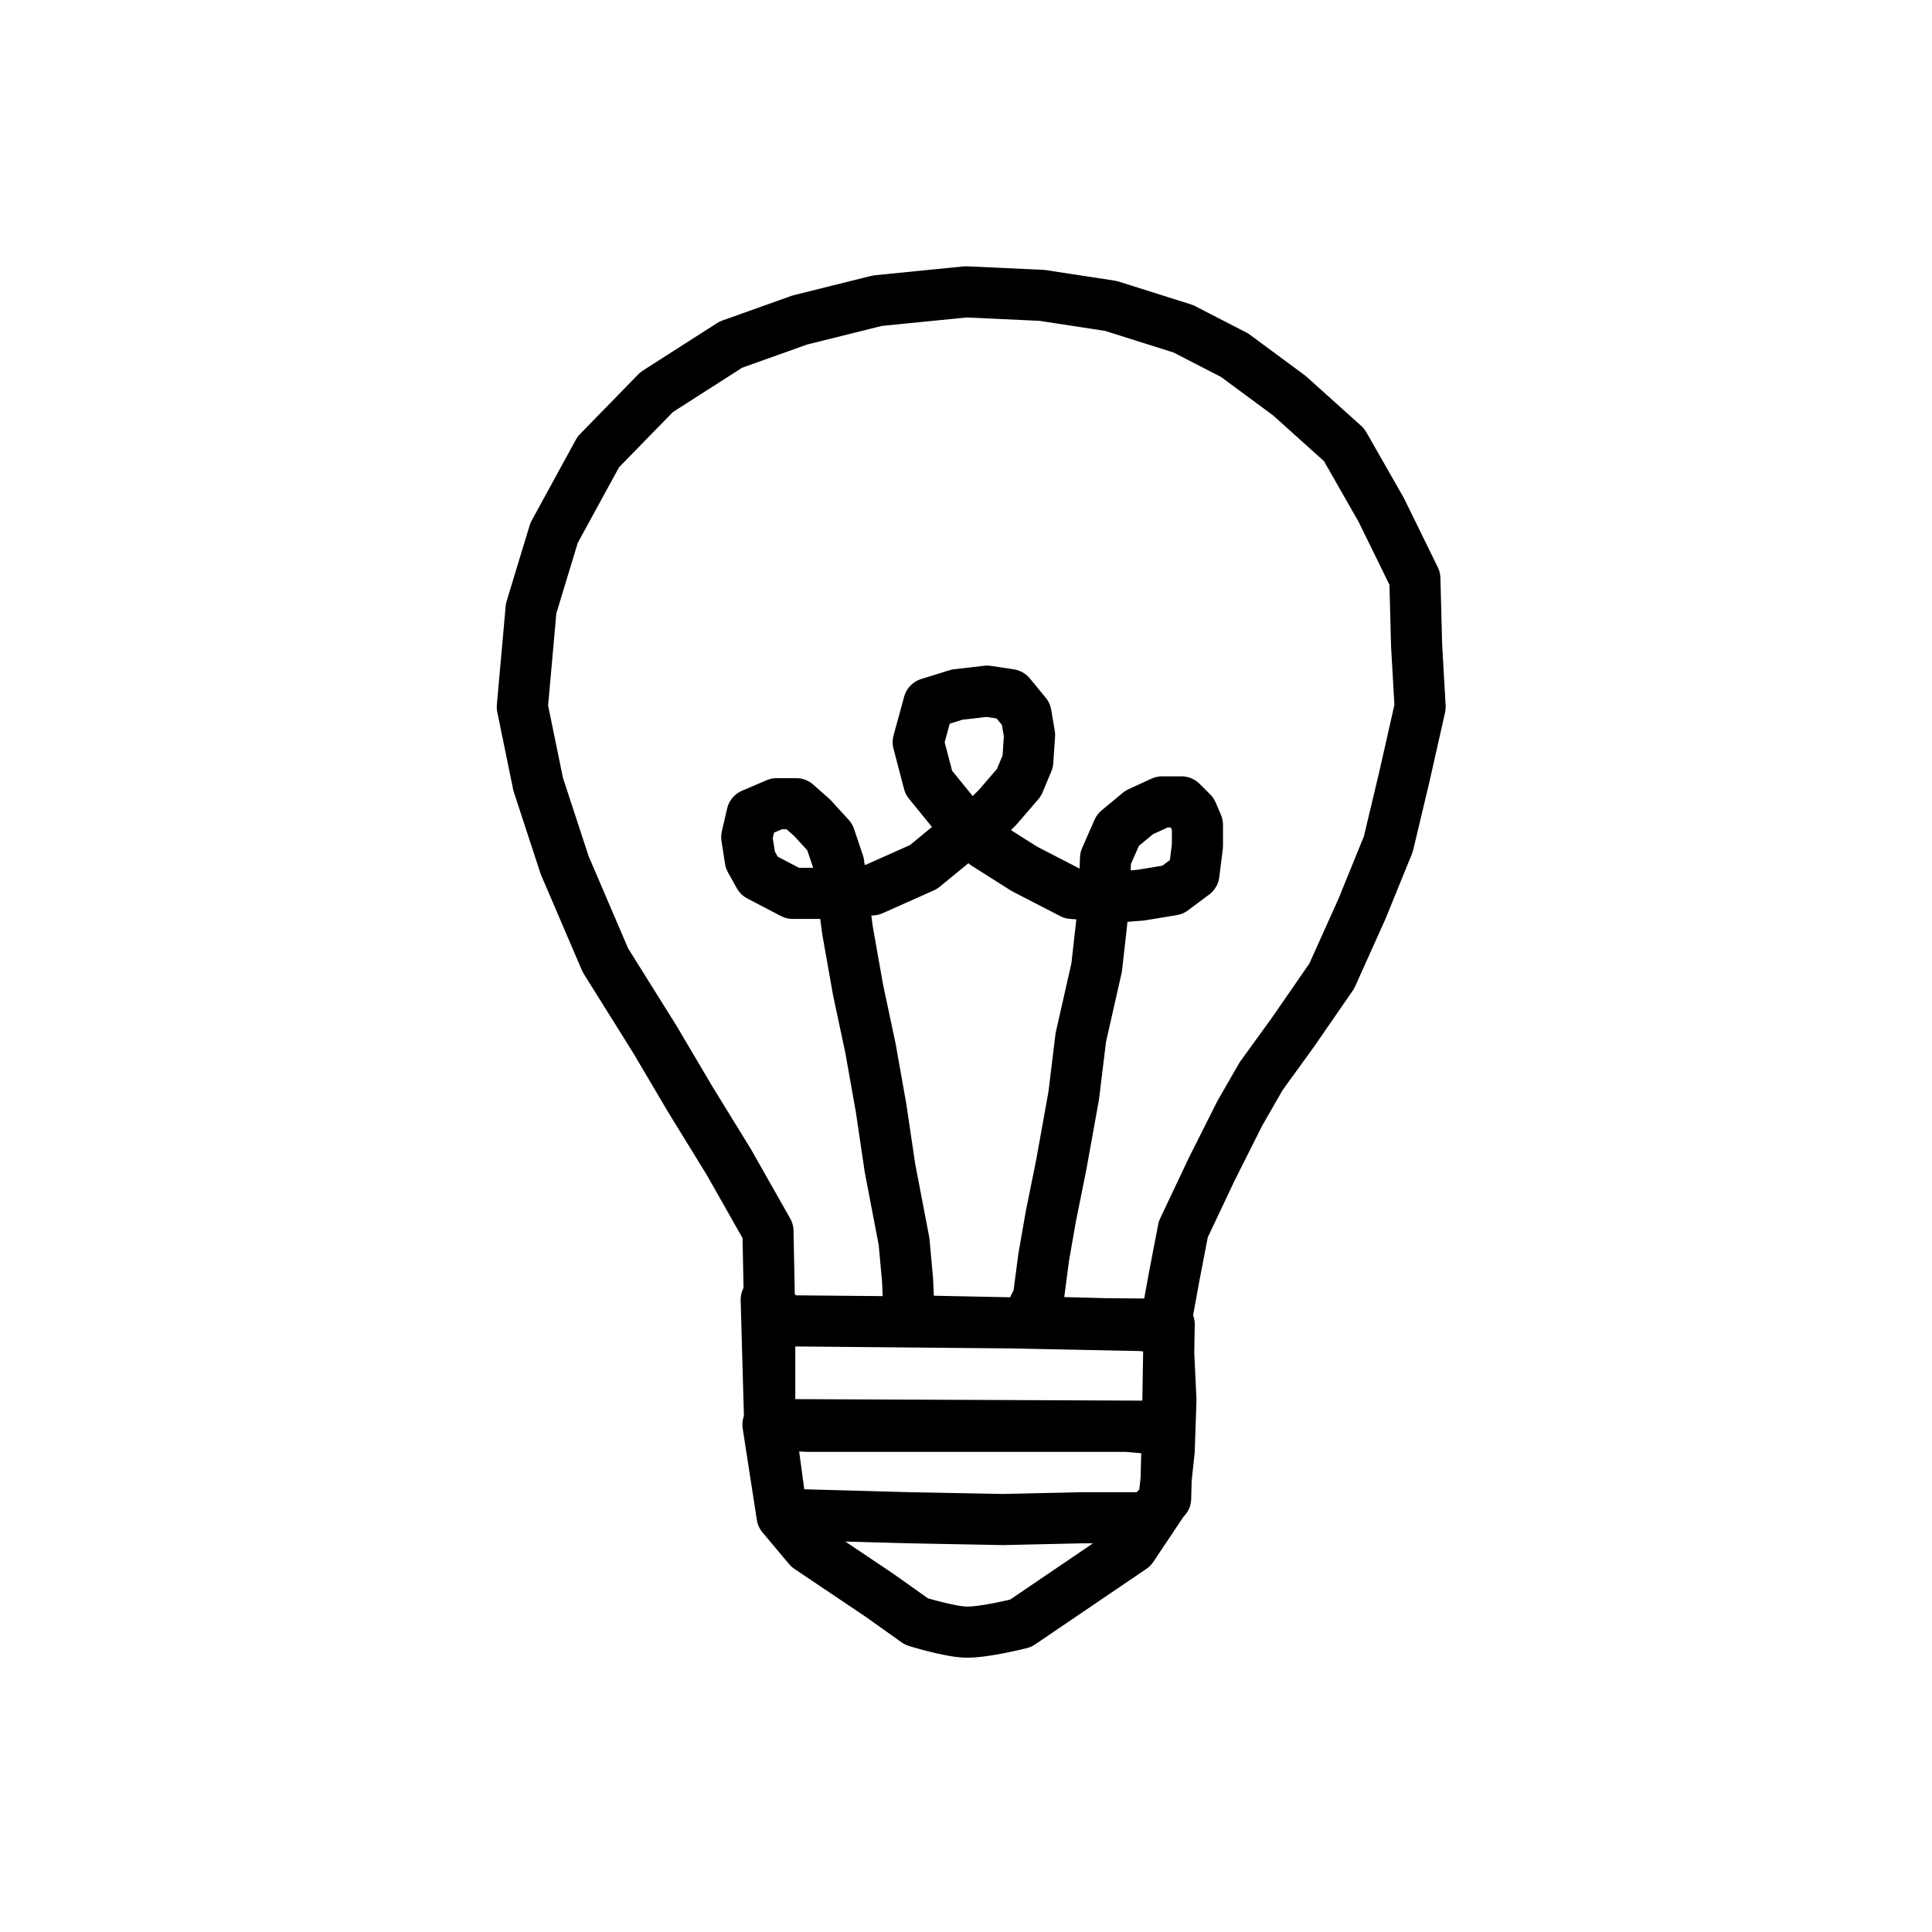
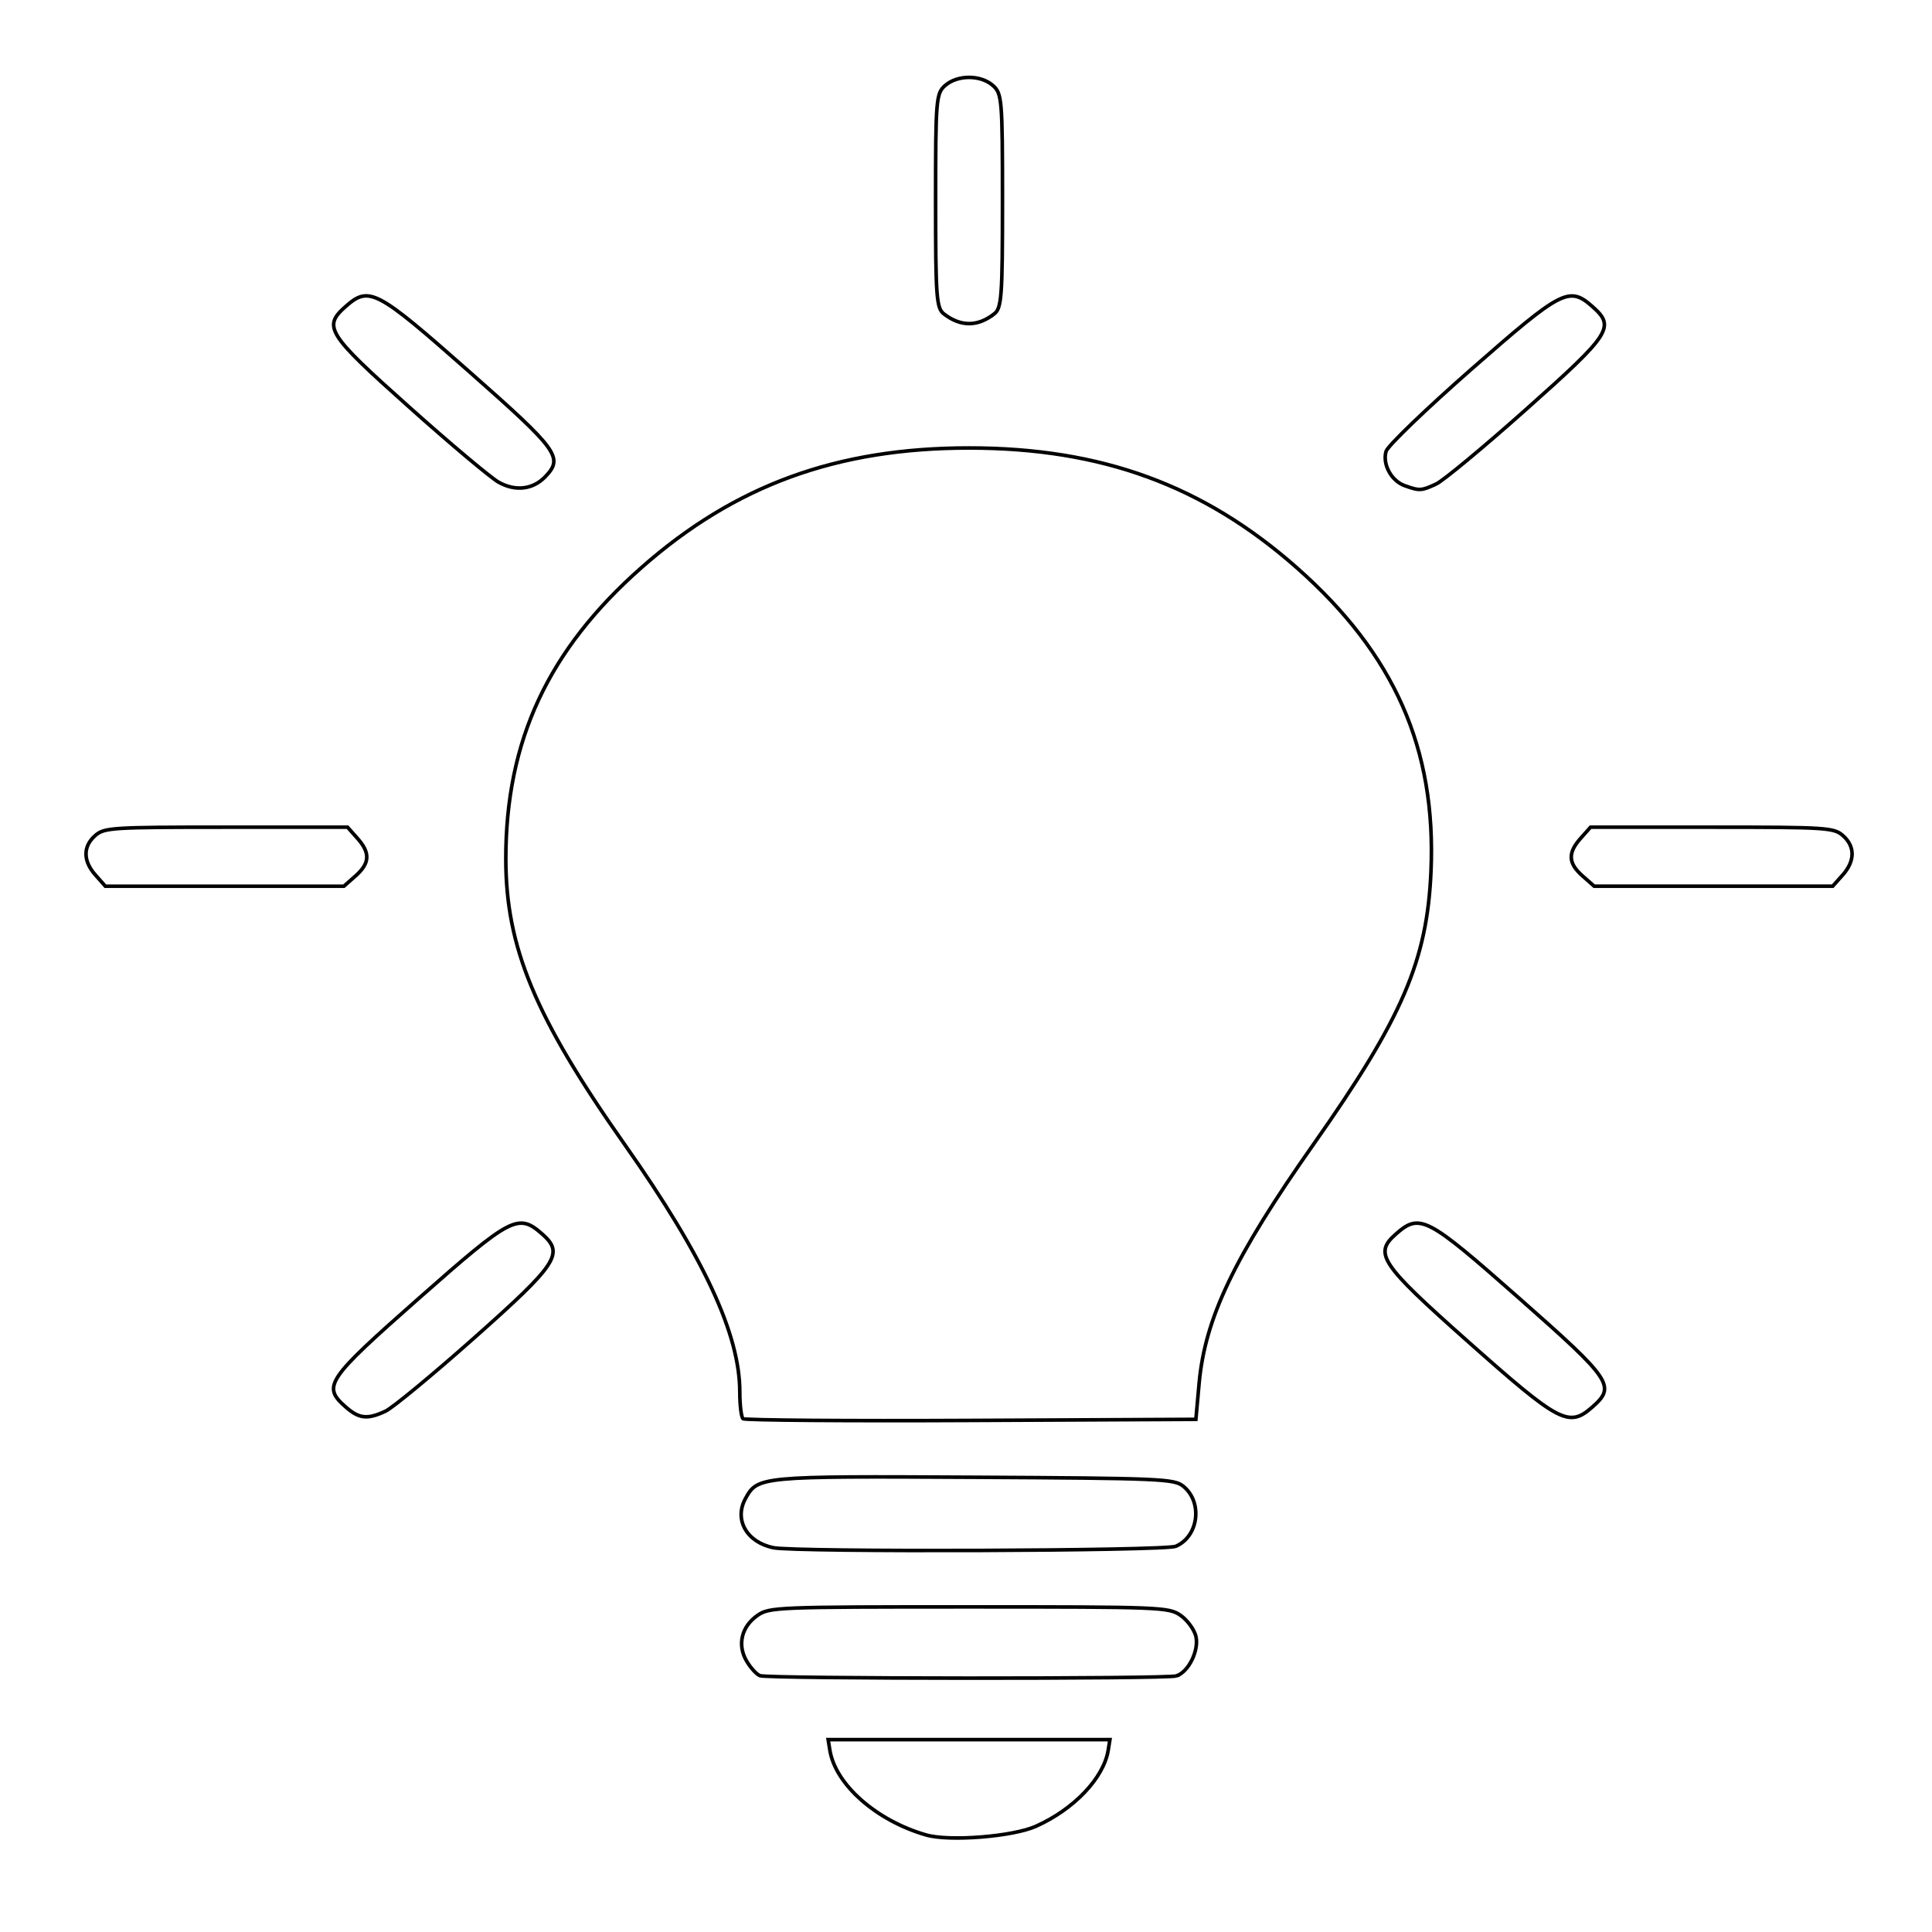
<svg xmlns="http://www.w3.org/2000/svg" width="189" height="189" viewBox="0 0 50.006 50.006">
-   <path d="M19.923 34.14l-.046-2.276-1.006-1.776-1.007-1.638-.914-1.548-1.281-2.049-1.053-2.458-.686-2.094-.411-2.003.228-2.55.595-1.957 1.144-2.094 1.51-1.548 1.92-1.229 1.785-.637 2.012-.501 2.288-.228 1.967.091 1.784.273 1.876.592 1.326.683 1.418 1.047 1.418 1.275.961 1.684.87 1.776.045 1.73.091 1.593-.411 1.82-.412 1.73-.686 1.685-.778 1.73-1.006 1.457-.824 1.138-.549.956-.732 1.457-.732 1.547-.228 1.184-.183 1.001v.365l-1.052-.091-1.739-.046h-.869l.32-.637.137-1.047.183-1.047.275-1.366.32-1.775.183-1.503.412-1.82.183-1.64.046-1.183.32-.728.549-.456.594-.273h.504l.274.273.137.32v.545l-.091.729-.55.41-.823.136-.594.046-1.19-.091-1.235-.638-1.006-.637-.686-.637-.778-.956-.274-1.047.274-1.002.732-.228.778-.09.594.09.412.501.092.546-.046.683-.229.547-.549.637-.274.273-.87.637-.777.638-1.327.592-1.235.09h-.823l-.87-.455-.228-.41-.092-.591.137-.592.64-.273h.504l.412.364.457.5.23.684.228 1.73.274 1.547.32 1.503.275 1.547.229 1.548.366 1.912.091 1.002.046 1.047 6.679.136.091 1.912-.045 1.32-.138 1.275-.823 1.23-1.876 1.274-1.006.683s-.94.24-1.418.228c-.437-.011-1.281-.274-1.281-.274l-.96-.682-1.83-1.23-.687-.819.412.273-.366-.318 3.248.09 2.424.046 2.013-.045h1.739l.457-.501.046-1.776-1.052-.09h-8.235l-1.006-.046.32 2.367-.366-2.367 10.34.045.045-2.64-9.973-.091-.457-.546.091 3.232z" fill="none" stroke="#000" stroke-linecap="round" stroke-linejoin="round" stroke-width="1.323" paint-order="markers stroke fill" />
+   <path d="M26.812 47.27c.988-.442 1.756-1.25 1.872-1.971l.044-.272h-7.293l.044.272c.143.89 1.202 1.824 2.49 2.195.6.174 2.243.044 2.843-.224zm3.64-3.893c.317-.107.589-.669.5-1.03-.044-.174-.222-.416-.396-.537-.306-.211-.493-.219-5.475-.219s-5.168.008-5.474.22c-.414.287-.529.762-.284 1.18.105.18.262.35.348.381.228.081 10.544.086 10.782.006zm-.02-3.354c.595-.255.704-1.147.192-1.557-.237-.189-.587-.204-5.4-.23-5.575-.03-5.615-.025-5.932.557-.296.545.038 1.127.728 1.267.576.117 10.133.083 10.412-.037zm.604-4.213c.153-1.693.91-3.277 2.963-6.194 2.303-3.274 2.938-4.747 3.039-7.059.139-3.18-.944-5.63-3.476-7.865-2.417-2.133-5.057-3.097-8.48-3.097-3.424 0-6.064.964-8.48 3.097-2.416 2.13-3.51 4.481-3.51 7.536 0 2.287.755 4.1 3.085 7.408 2.04 2.896 2.971 4.9 2.971 6.391 0 .34.038.652.084.693.046.04 2.702.061 5.902.045l5.819-.028zm-21.059.716c.184-.086 1.209-.932 2.278-1.881 2.175-1.93 2.352-2.198 1.784-2.7-.625-.55-.793-.463-3.199 1.66-2.395 2.113-2.503 2.273-1.894 2.81.348.307.563.33 1.031.111zm31.241-.111c.609-.537.501-.697-1.894-2.81-2.406-2.123-2.574-2.21-3.199-1.66-.57.504-.395.766 1.846 2.756 2.403 2.135 2.633 2.256 3.247 1.714zM9.204 22.67c.37-.327.384-.595.047-.972l-.256-.288H5.852c-2.978 0-3.156.012-3.39.219-.318.28-.314.658.01 1.021l.255.288h6.174zm38.488-.02c.324-.363.327-.741.01-1.021-.235-.207-.413-.219-3.39-.219h-3.144l-.256.288c-.337.377-.324.645.047.972l.303.267h6.174zm-33.58-10.31c.477-.498.346-.68-1.982-2.734-2.395-2.114-2.576-2.209-3.185-1.672-.593.524-.478.706 1.644 2.6 1.07.957 2.113 1.832 2.317 1.947.435.244.887.19 1.205-.14zm23.057.19c.184-.086 1.238-.96 2.343-1.945 2.188-1.948 2.301-2.124 1.705-2.65-.602-.532-.788-.436-3.124 1.613-1.18 1.035-2.178 1.996-2.218 2.135-.096.337.138.765.484.888.384.137.431.134.81-.042zM25.73 8.128c.196-.152.217-.436.217-2.933 0-2.619-.013-2.776-.248-2.982-.317-.28-.918-.28-1.236 0-.234.206-.247.363-.247 2.982 0 2.497.021 2.781.216 2.931.433.333.87.333 1.298.001z" fill="none" stroke="#000" stroke-width=".093" />
</svg>
